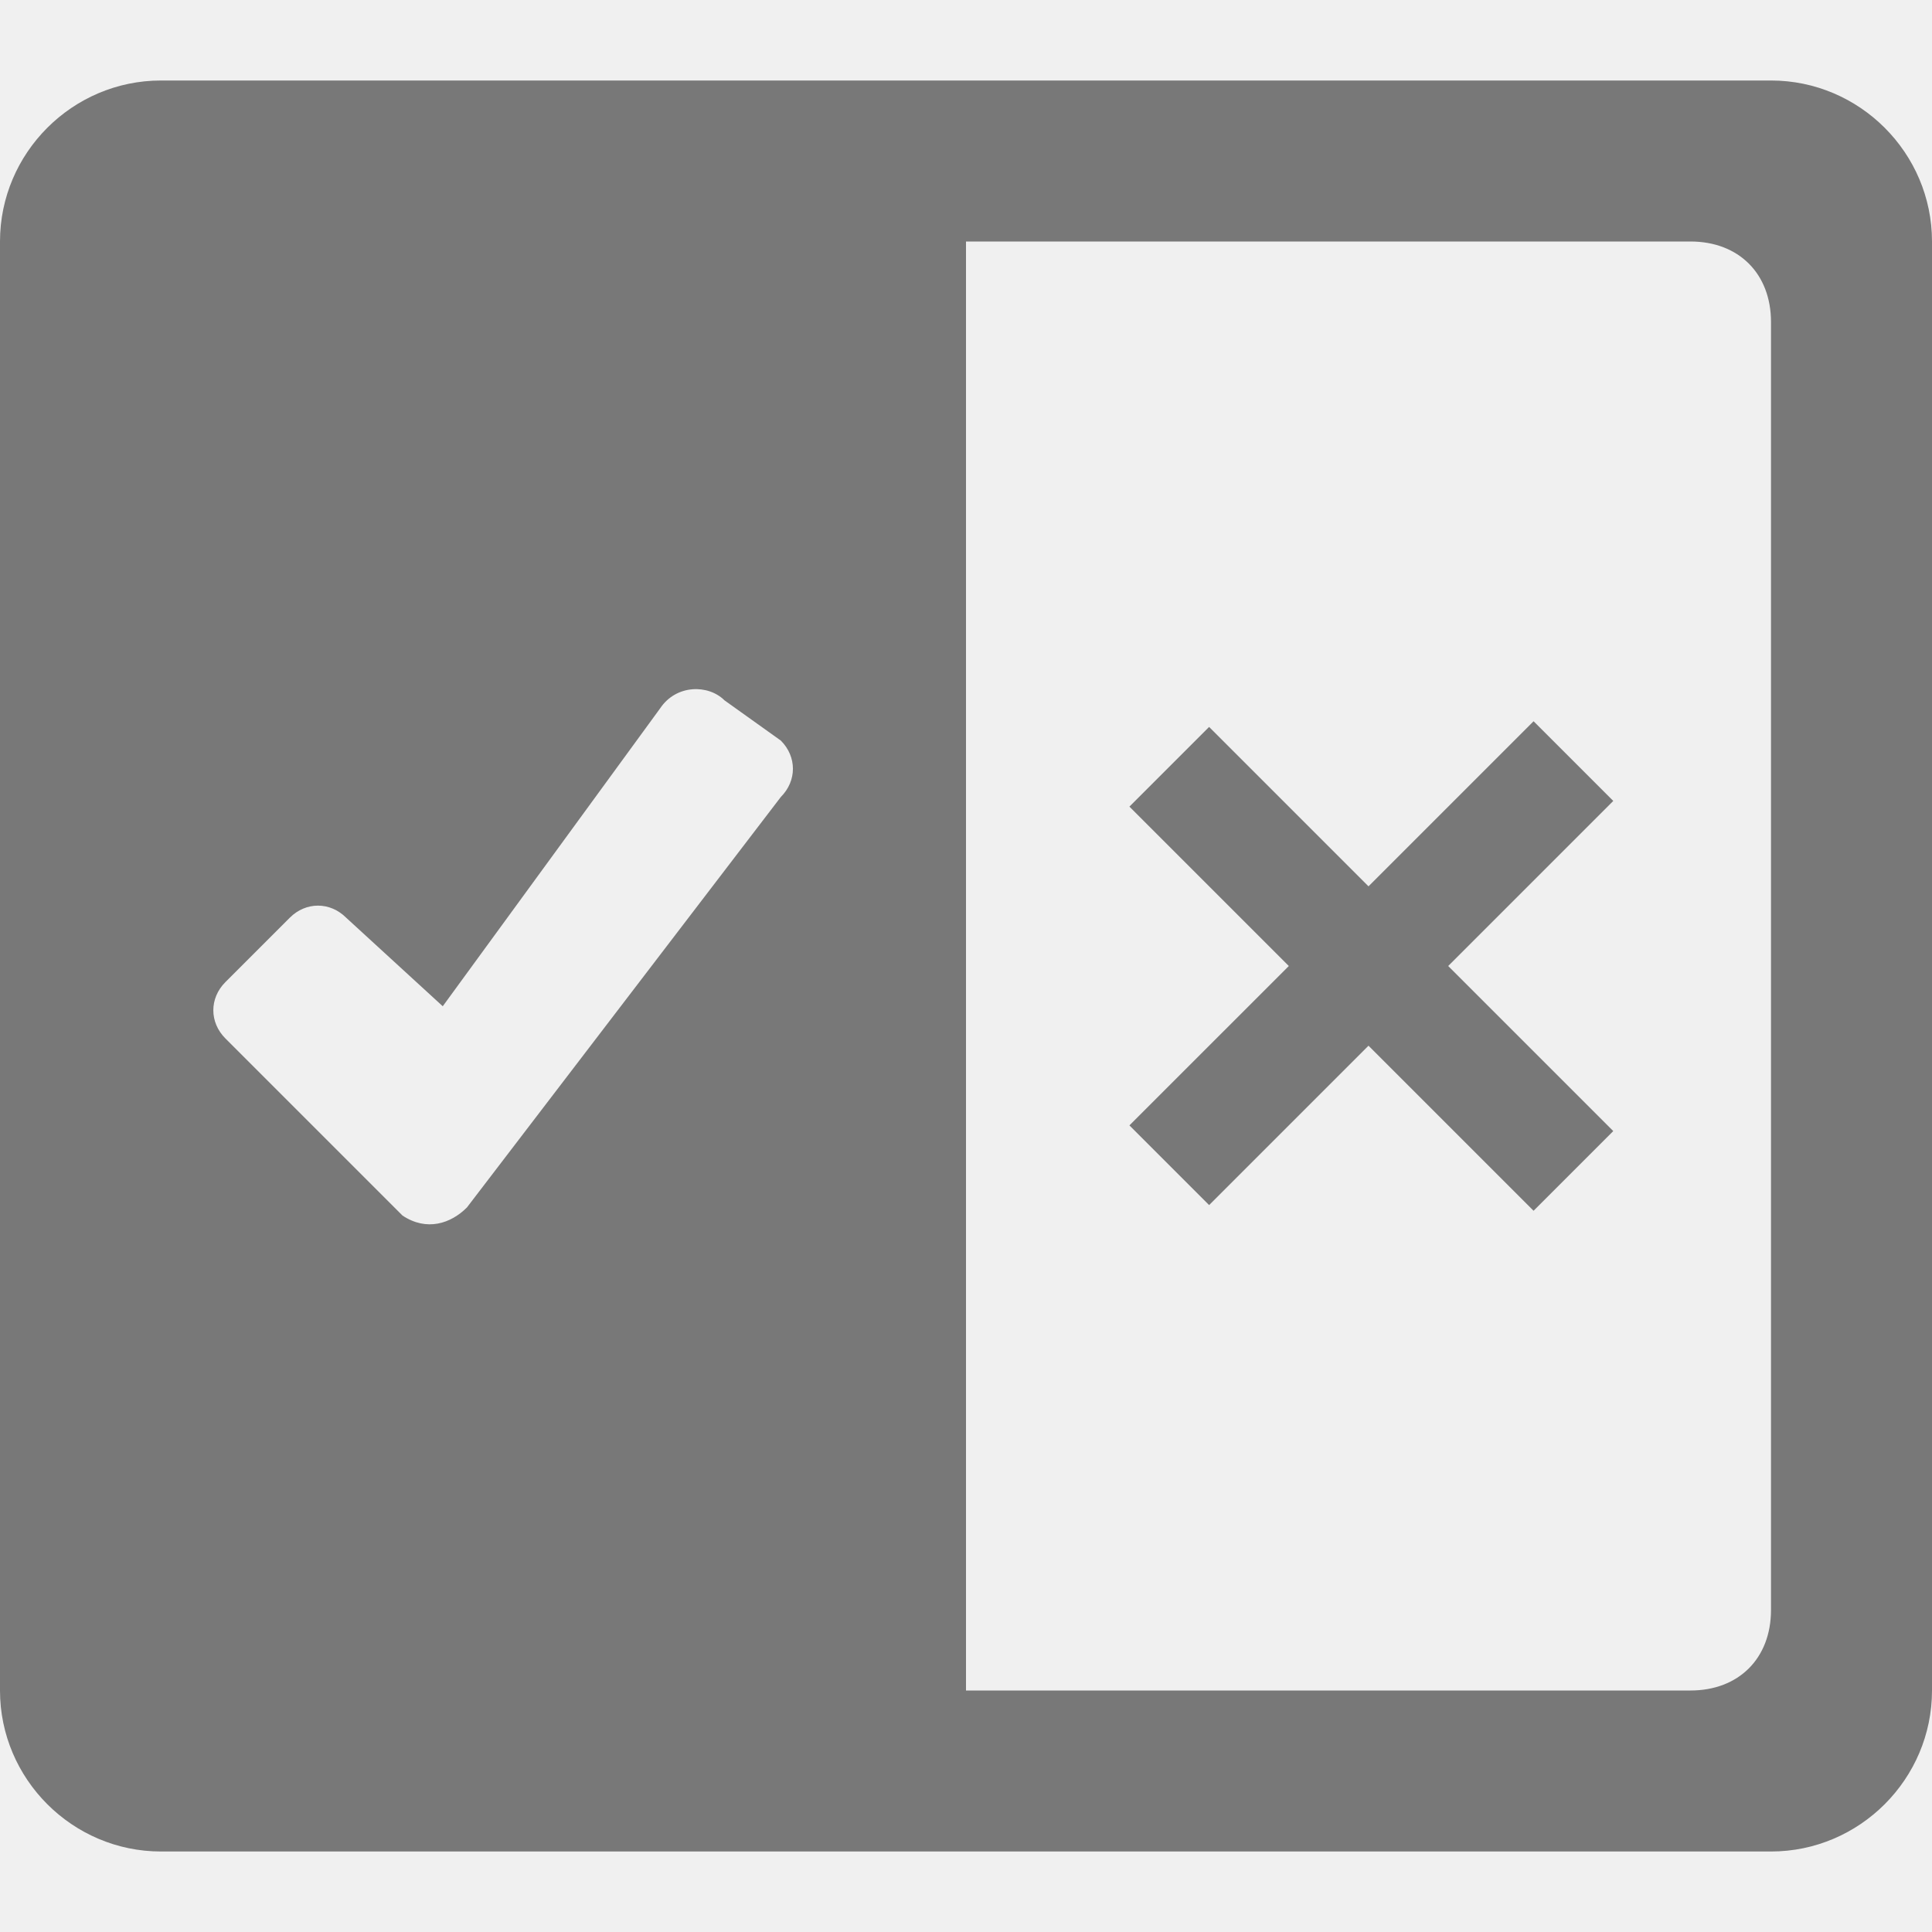
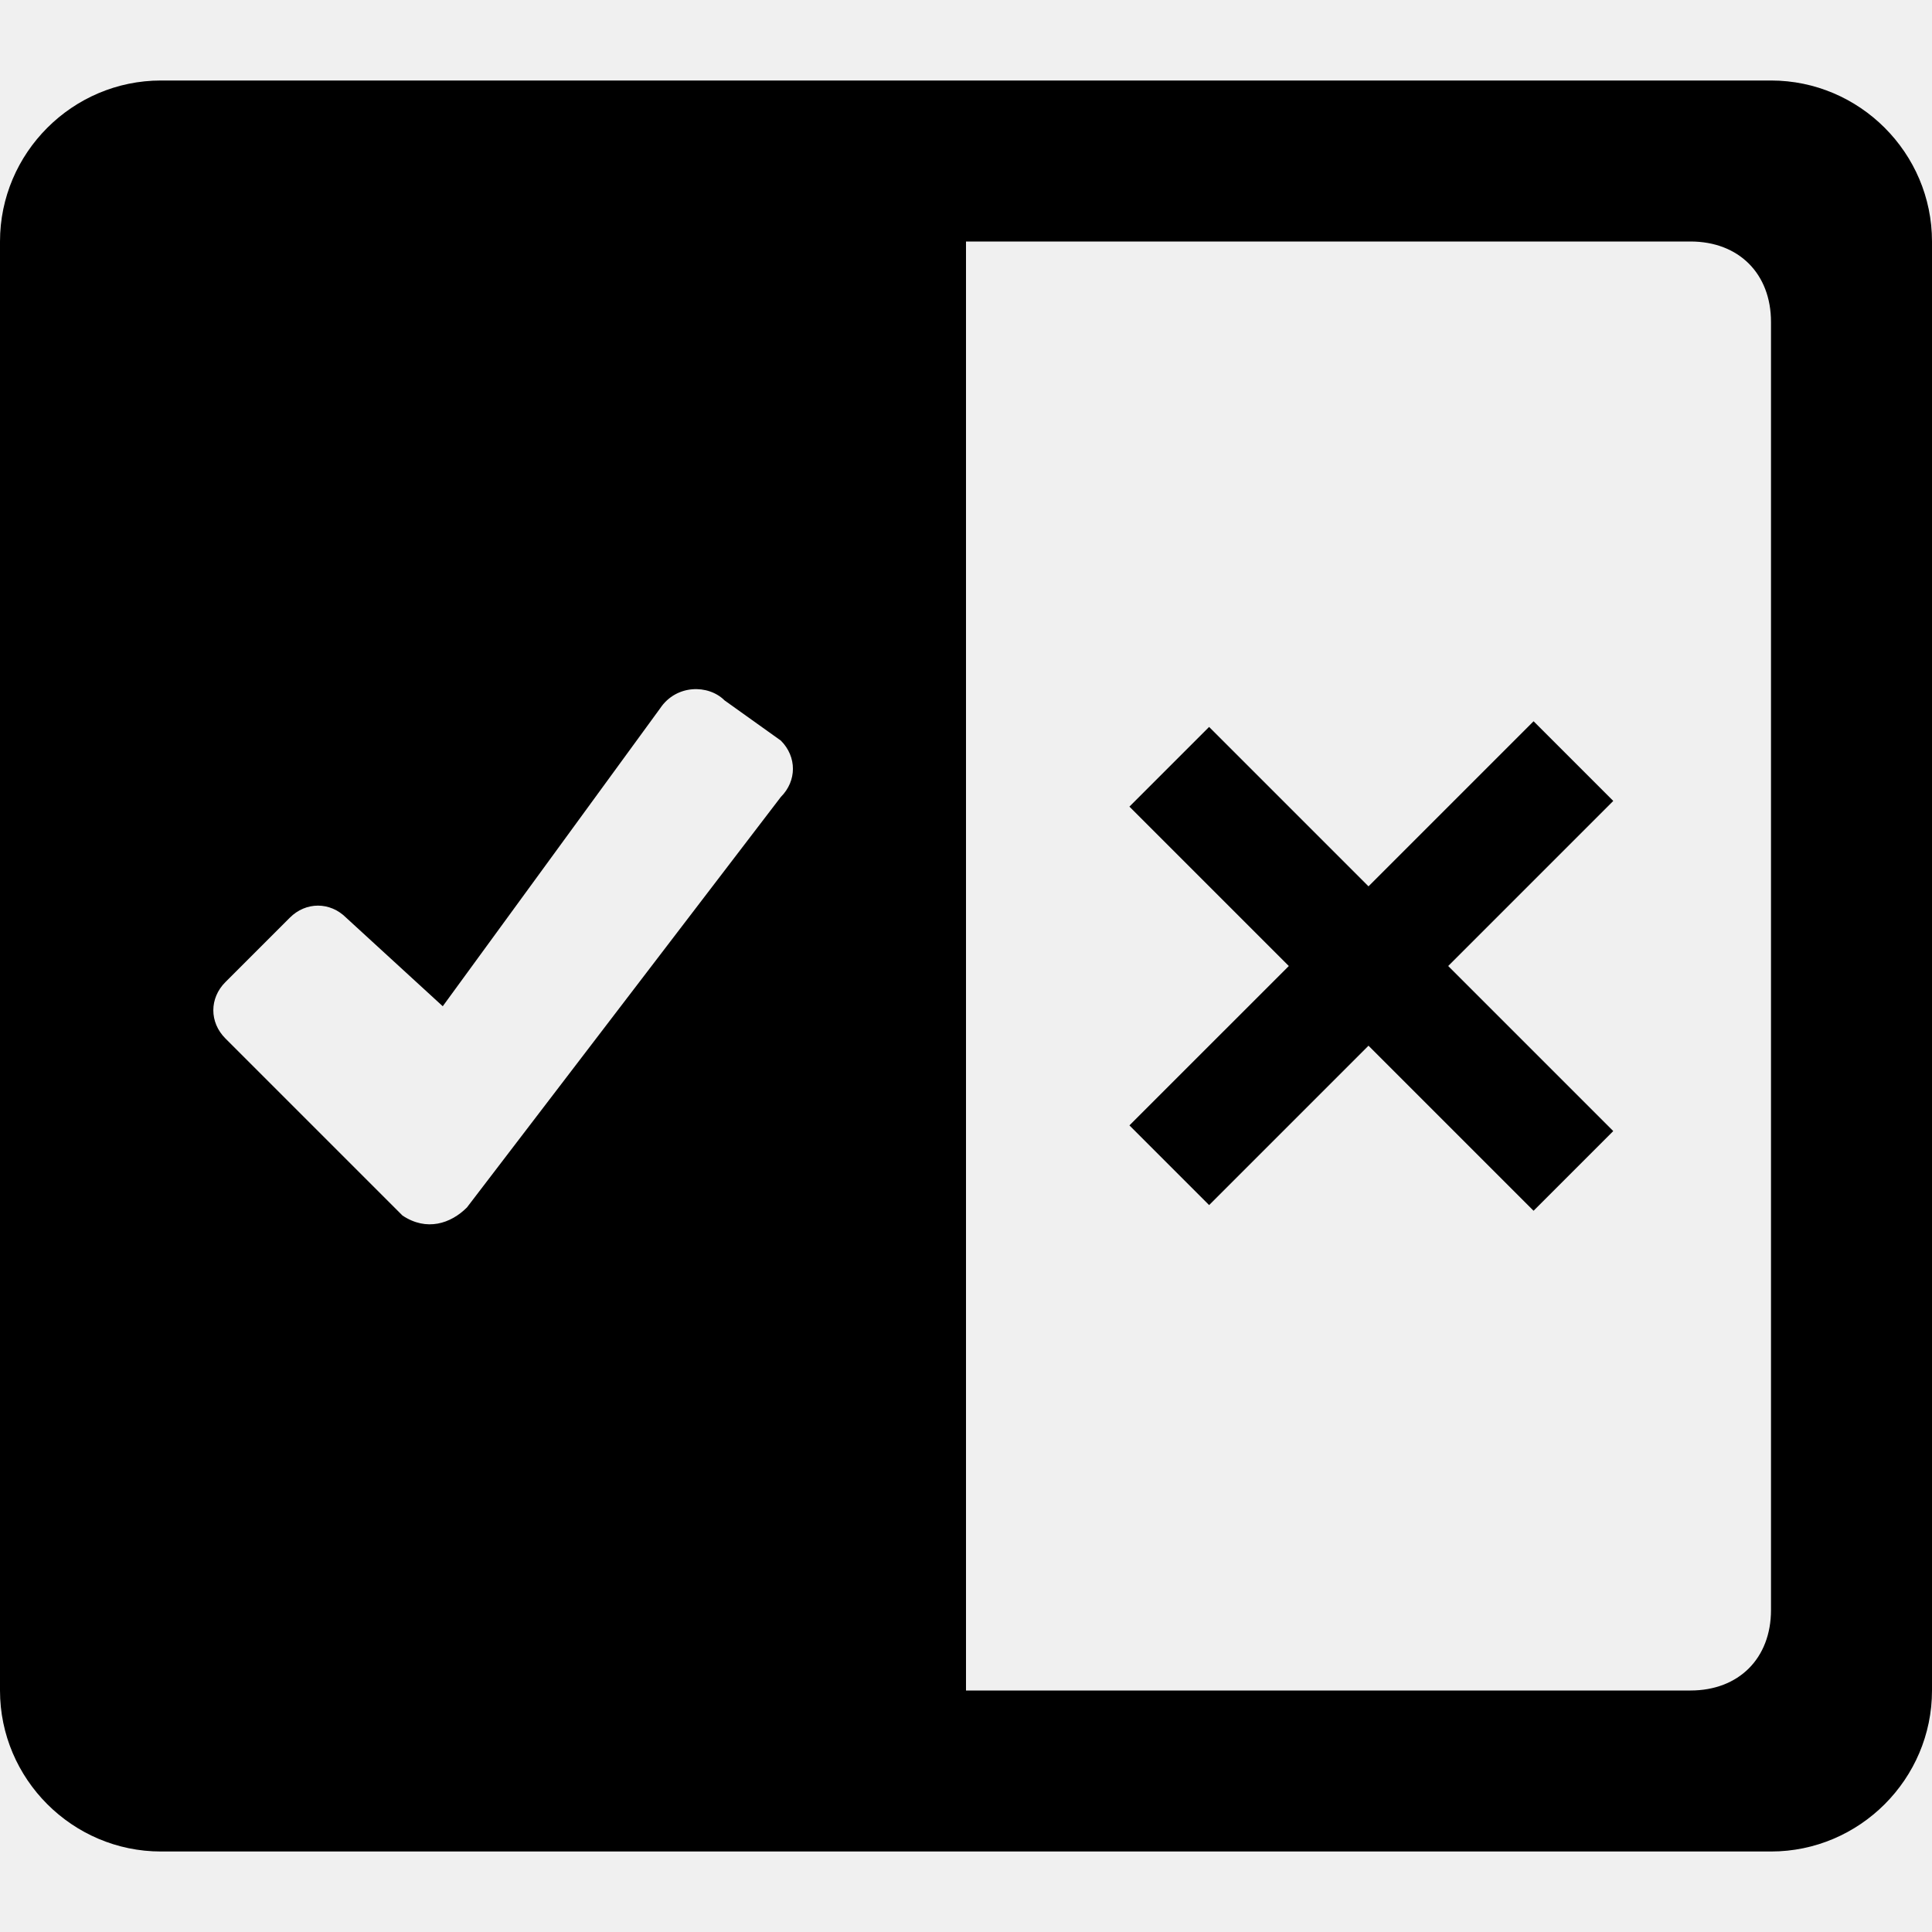
<svg xmlns="http://www.w3.org/2000/svg" width="24" height="24" viewBox="0 0 24 24">
-   <style>
-     #permissions {
-       fill: -moz-fieldtext;
-       fill-opacity: .5;
-     }
-   </style>
+ #include ../icon-colors.inc.svg
+ 
  <defs>
    <mask id="mask-permissions">
      <path fill="#fff" d="M2,1h20c1.1,0,2,0.9,2,2v18c0,1.1-0.9,2-2,2H2c-1.1,0-2-0.9-2-2V3 C0,1.9,0.9,1,2,1z" />
      <path fill="#000" d="M12,3h9c0.6,0,1,0.4,1,1v16c0,0.6-0.4,1-1,1h-9V3z" />
      <path fill="#000" d="M5.5,12.5l2.7-3.7C8.4,8.5,8.8,8.5,9,8.7l0.7,0.5 c0.2,0.2,0.2,0.5,0,0.7L5.8,15c-0.2,0.2-0.5,0.3-0.8,0.1l-2.2-2.2c-0.2-0.2-0.2-0.5,0-0.7l0.8-0.8c0.2-0.2,0.5-0.2,0.7,0L5.5,12.5z" />
      <rect x="16.3" y="8.5" transform="matrix(0.7071 -0.7071 0.7071 0.7071 -3.5061 15.5355)" fill="#fff" width="1.4" height="7.1" />
      <rect x="16.3" y="8.5" transform="matrix(-0.7071 -0.7071 0.7071 -0.7071 20.5355 32.5061)" fill="#fff" width="1.4" height="7.1" />
    </mask>
  </defs>
-   <rect id="permissions" width="24" height="24" mask="url(#mask-permissions)" />
+   <rect class="fieldtext" id="permissions" width="24" height="24" mask="url(#mask-permissions)" />
</svg>
